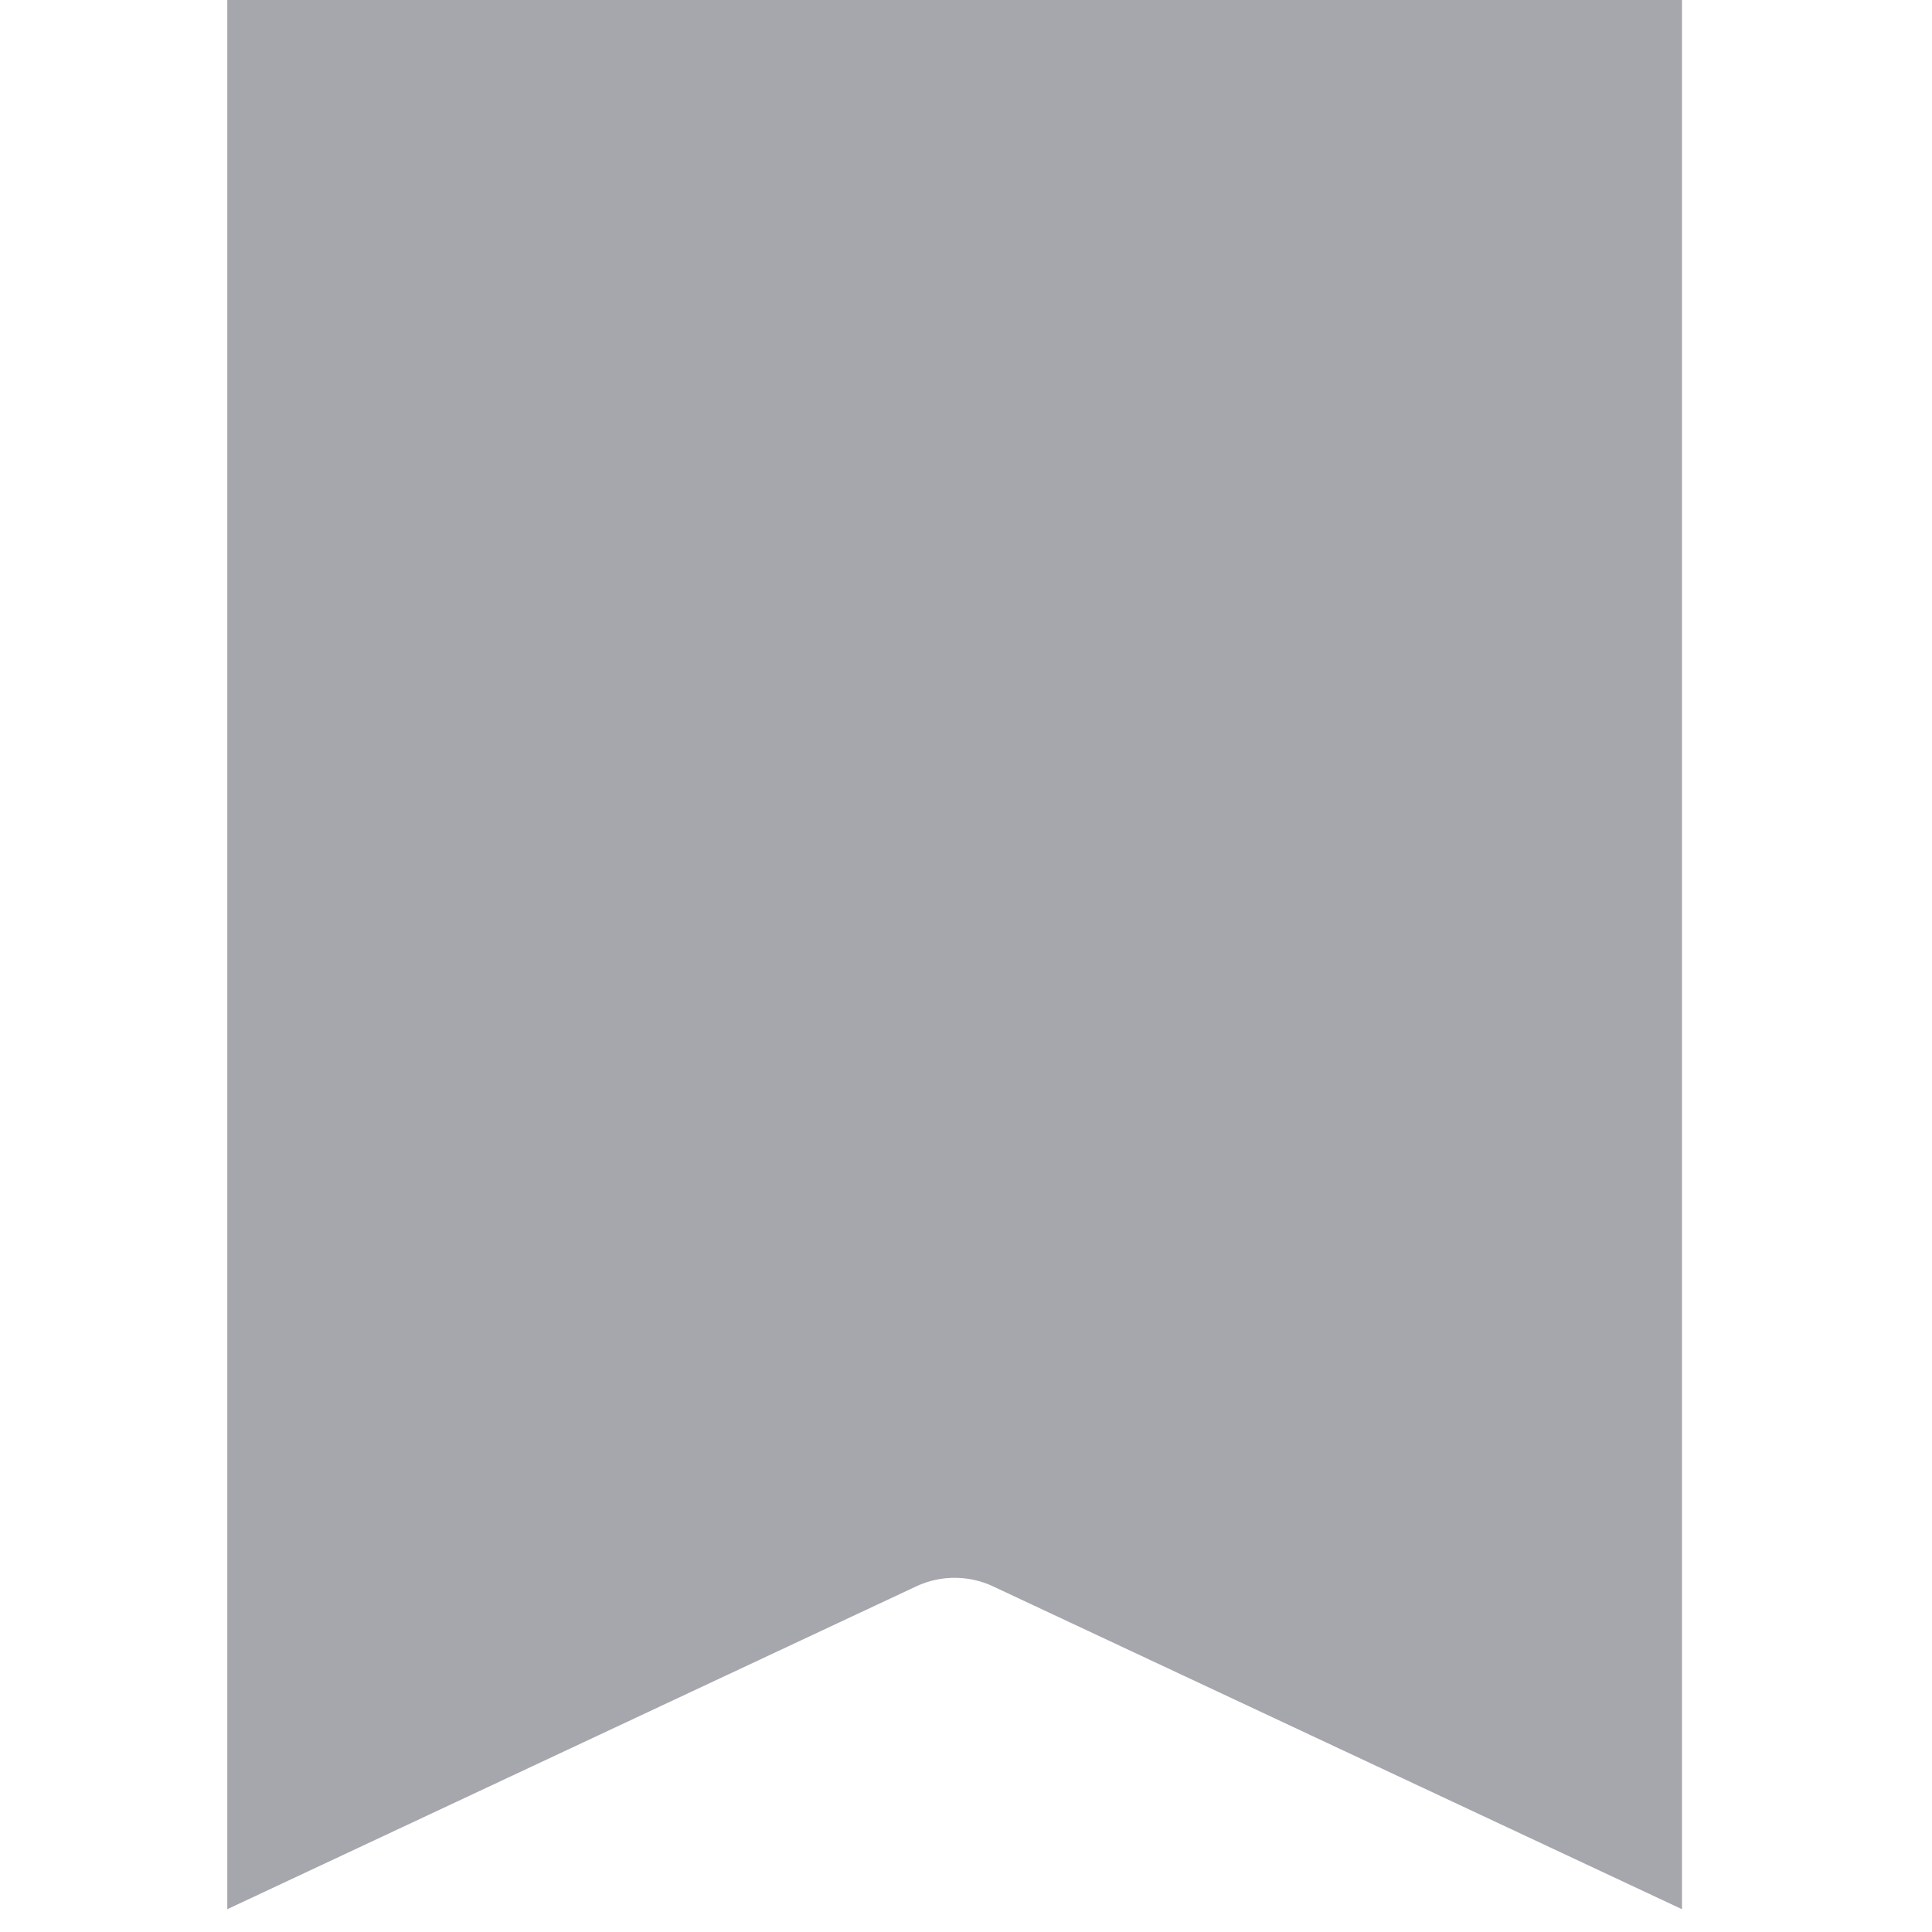
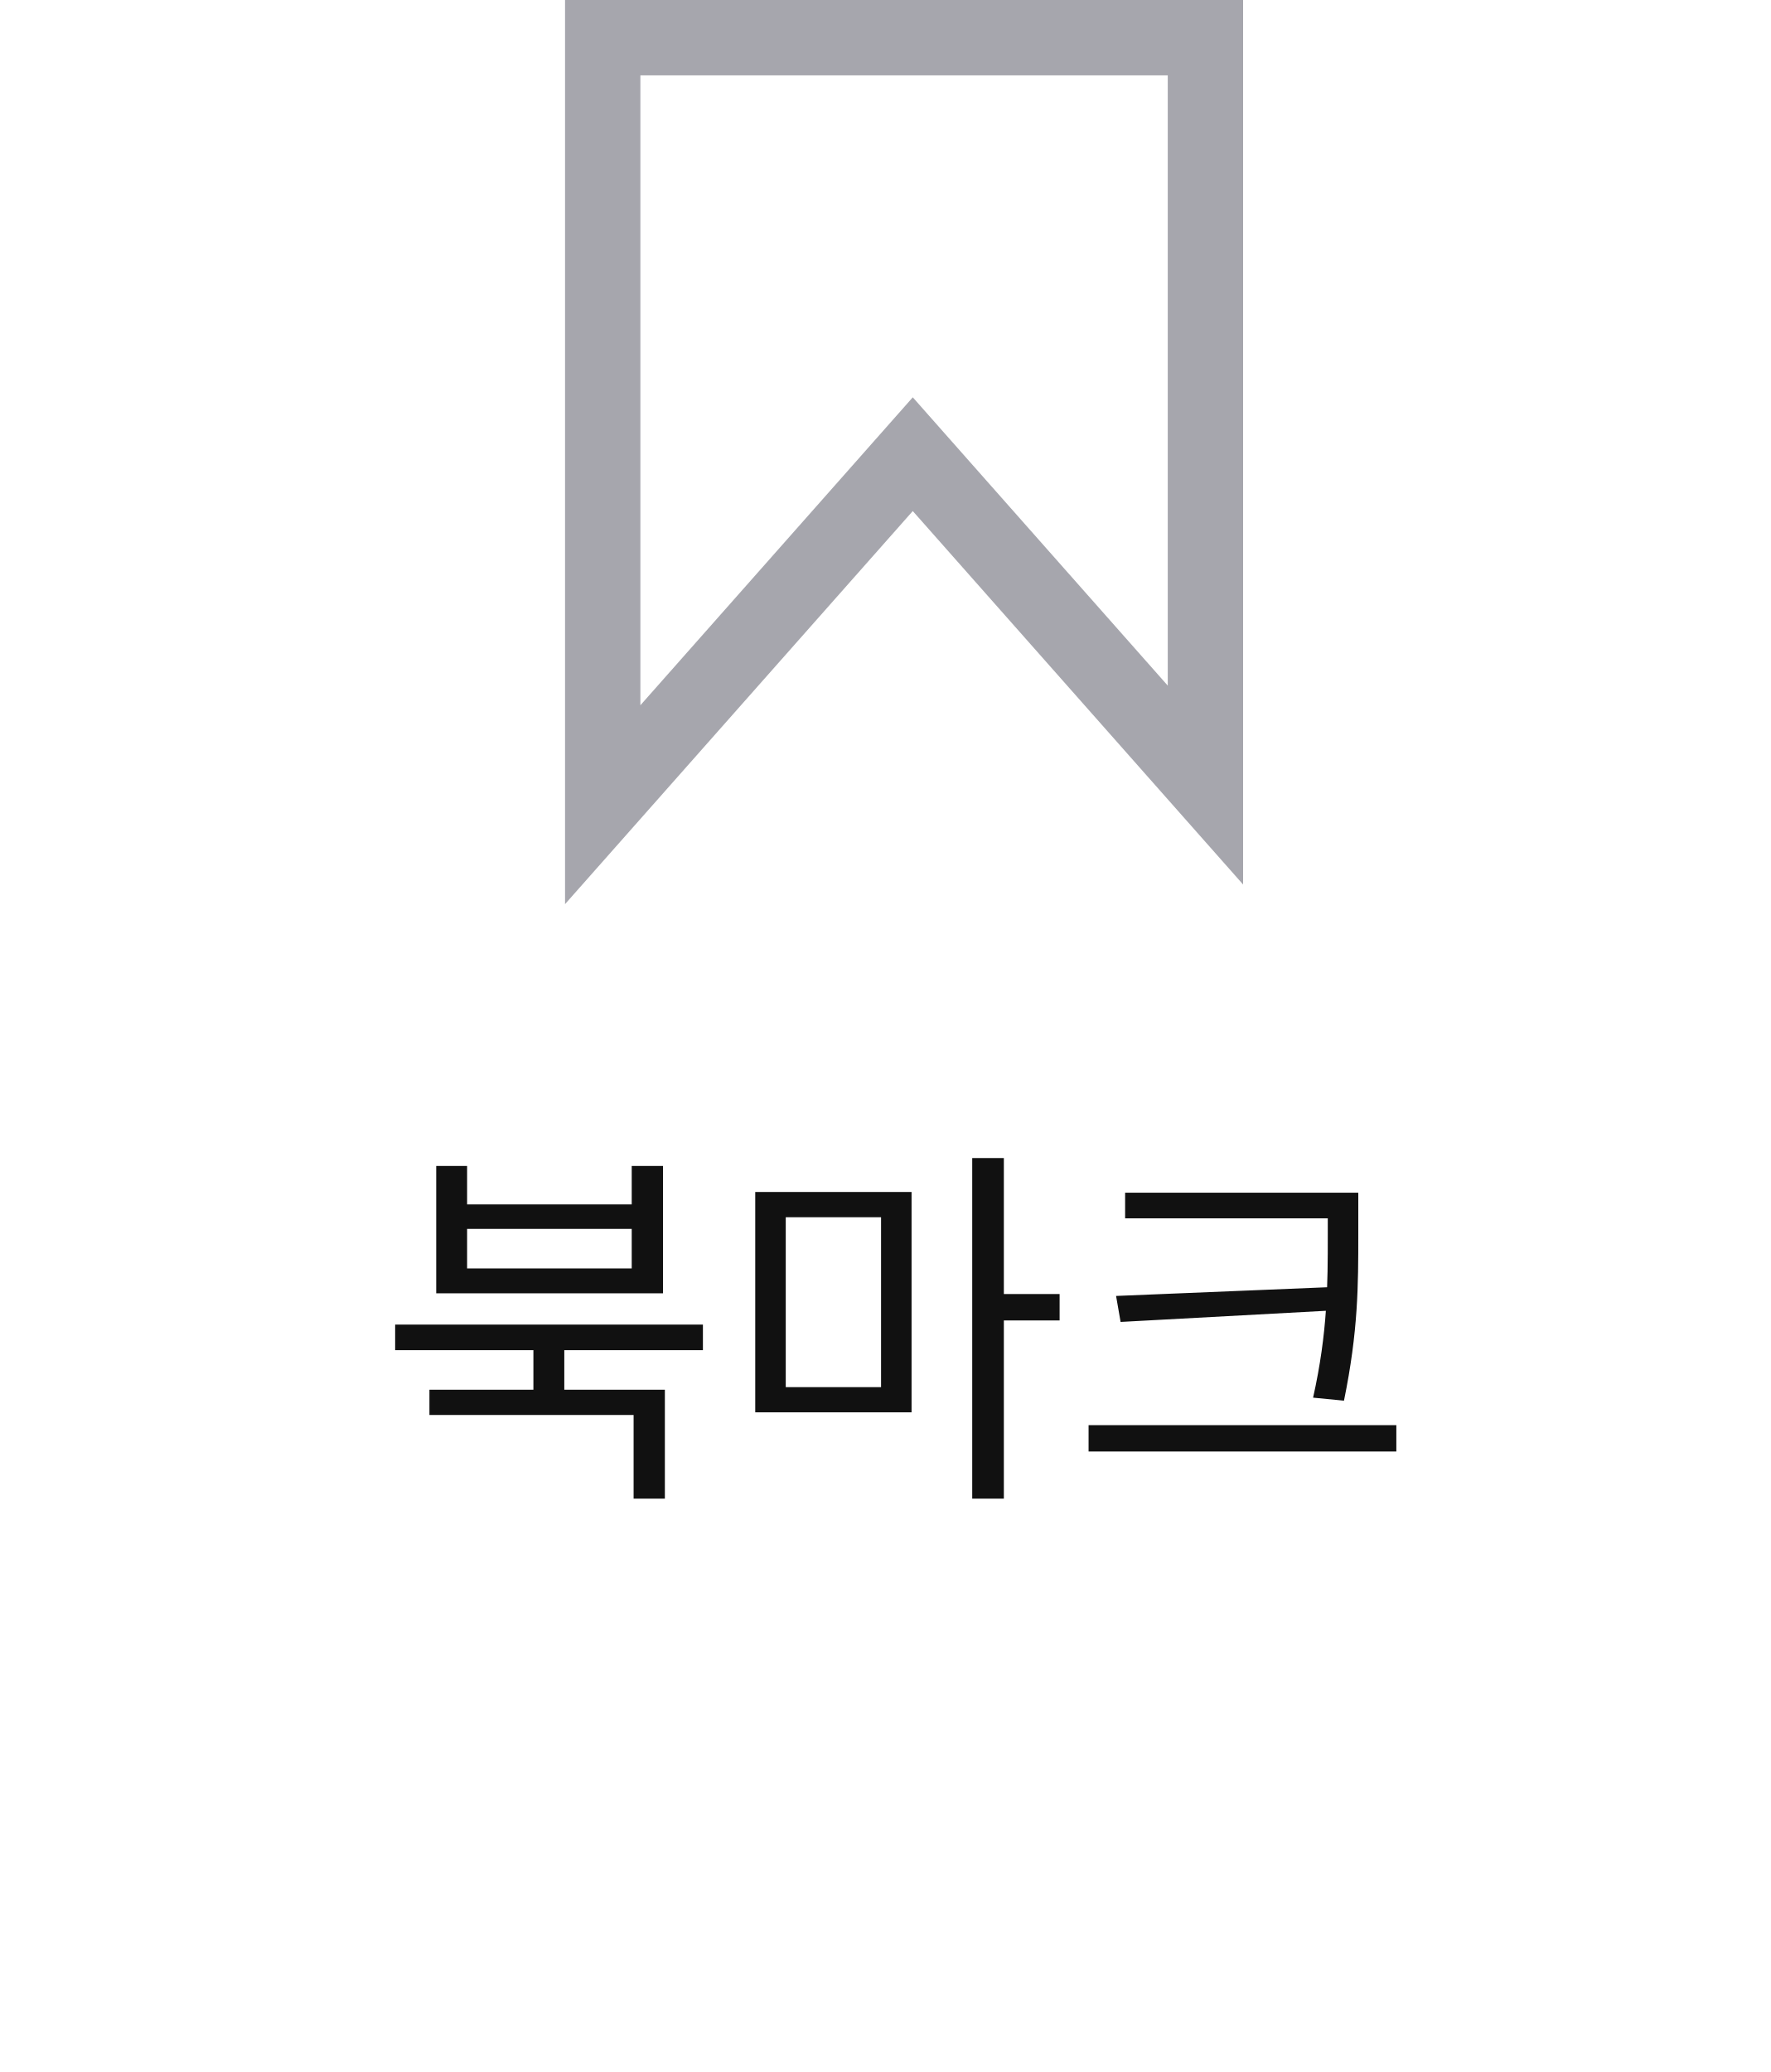
- <svg xmlns="http://www.w3.org/2000/svg" width="24" height="24" viewBox="0 0 13 17" fill="none">
-   <path d="M0.8 0.8L0.8 0.8H12V15.541L7.079 13.235L6.74 13.959L7.079 13.235C6.649 13.033 6.151 13.033 5.721 13.235L0.8 15.541L0.8 0.8Z" fill="#A6A6AD" stroke="#A6A6AD" stroke-width="1.6" />
+ <svg xmlns="http://www.w3.org/2000/svg" width="47" height="55" viewBox="0 0 47 55" fill="none">
+   <path d="M14.16 35.61V37.17H14.98V35.61H14.16ZM10.49 35.16V35.84H18.66V35.16H10.49ZM11.4 36.89V37.56H16.82V39.78H17.65V36.89H11.4ZM11.58 30.95V34.33H17.6V30.95H16.77V31.97H12.4V30.95H11.58ZM12.4 32.62H16.77V33.67H12.4V32.62ZM20.049 31.64V37.49H24.199V31.64H20.049ZM23.389 32.31V36.82H20.859V32.31H23.389ZM25.809 30.74V39.78H26.649V30.74H25.809ZM26.449 34.35V35.05H28.129V34.35H26.449ZM29.868 31.66V32.34H35.608V31.66H29.868ZM28.898 37.83V38.53H37.068V37.83H28.898ZM35.248 31.66V32.77C35.248 34.07 35.248 35.36 34.858 37.1L35.678 37.18C36.058 35.33 36.058 34.1 36.058 32.77V31.66H35.248ZM35.458 34.16L29.628 34.4L29.748 35.09L35.458 34.78V34.16Z" fill="#111111" />
+   <path d="M16 21.36L16 1H32V20.839L24.98 12.903L24.231 12.056L23.482 12.903L16 21.36Z" stroke="#A6A6AD" stroke-width="2" />
</svg>
